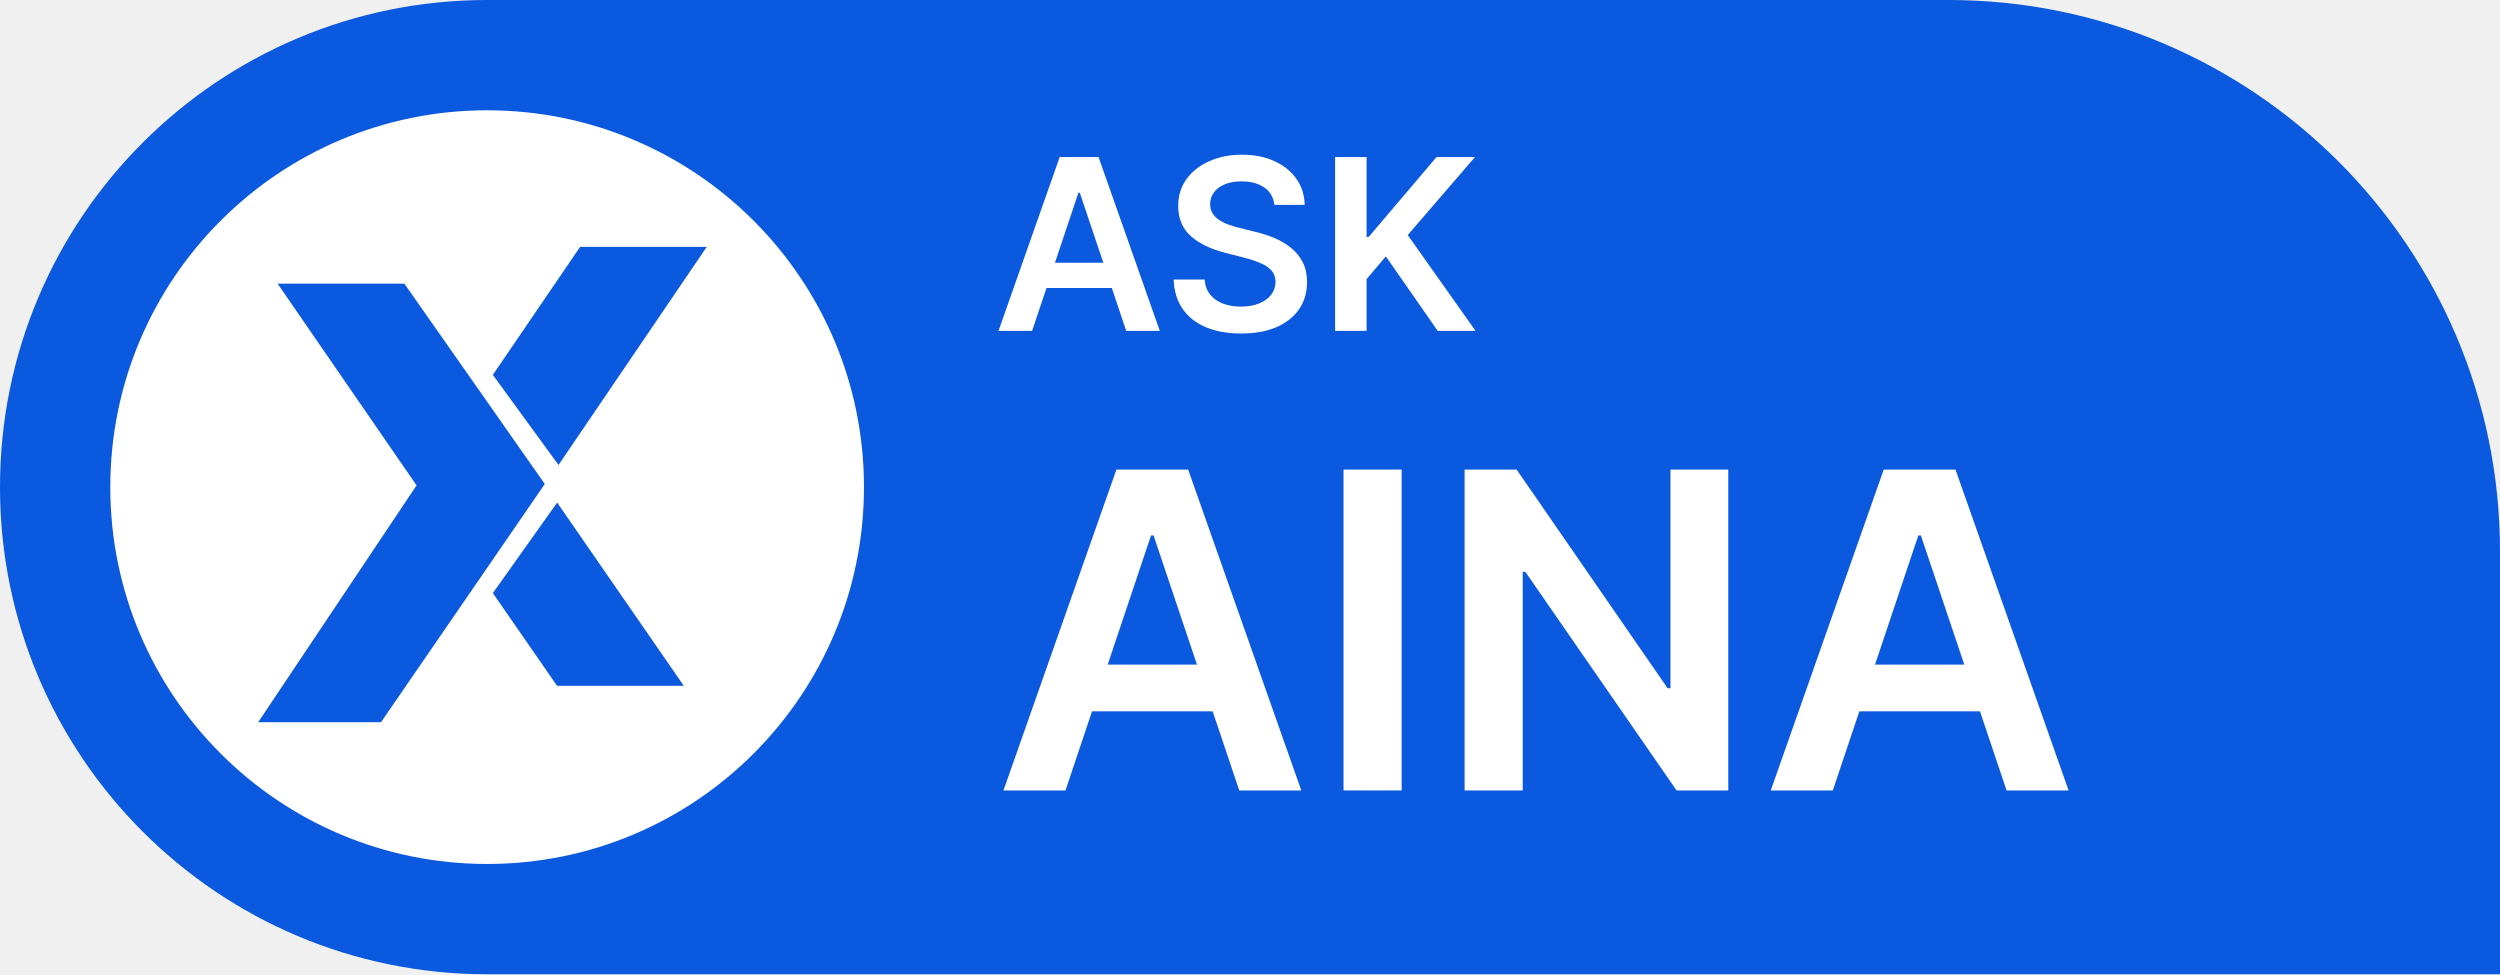
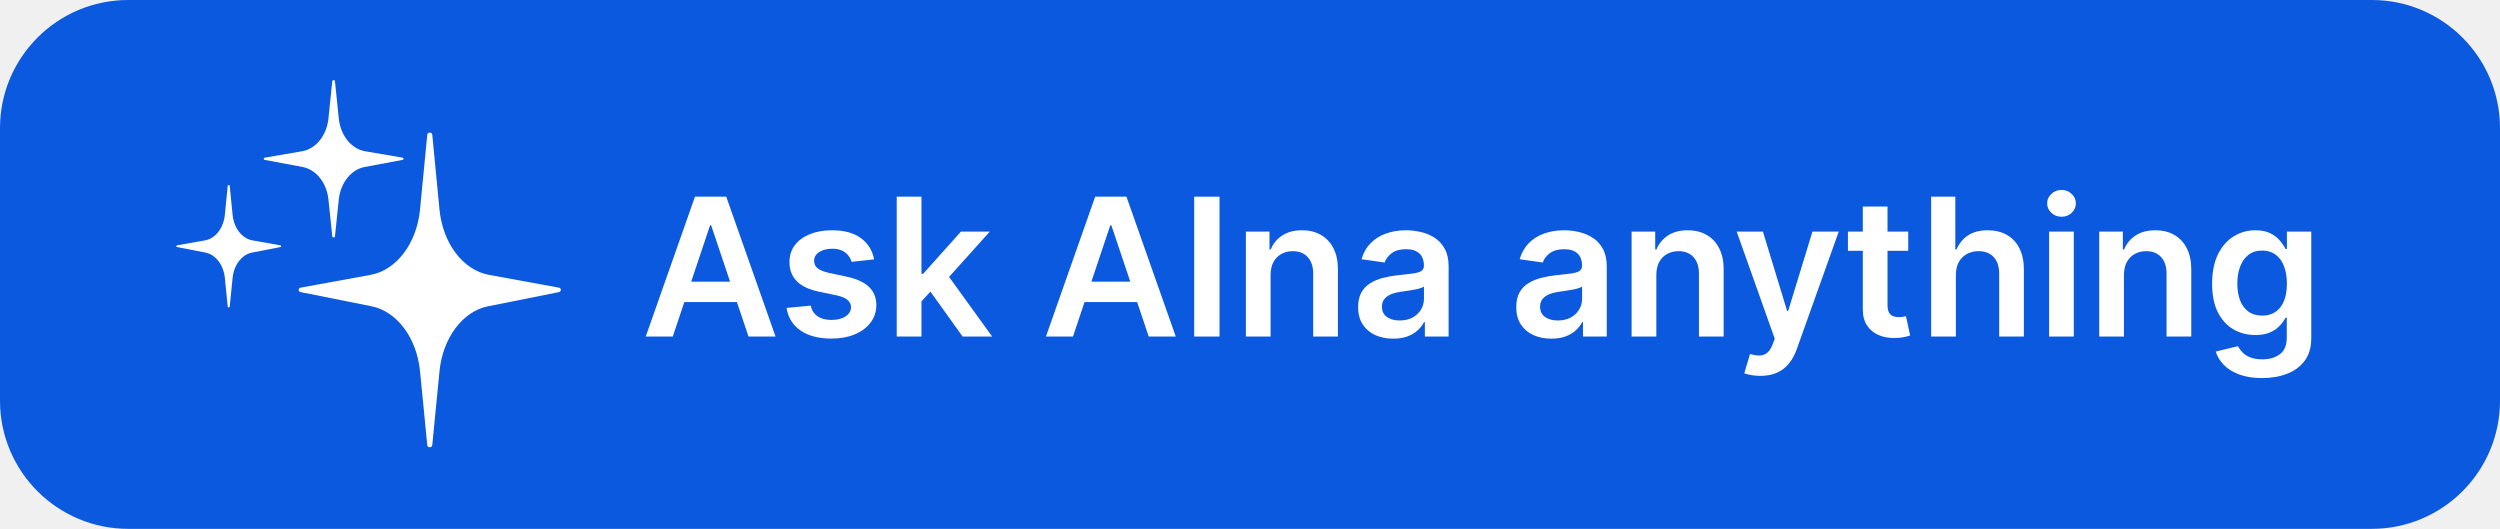
- <svg xmlns="http://www.w3.org/2000/svg" width="136" height="53" viewBox="0 0 136 53" fill="none">
-   <path d="M0 26.5C0 11.864 11.864 0 26.5 0H106C122.569 0 136 13.431 136 30V53H26.5C11.864 53 0 41.136 0 26.5V26.5Z" fill="#0B59DE" />
-   <circle cx="26.5" cy="26.5" r="20.5" fill="white" />
-   <g clip-path="url(#clip0_1683_2209)">
-     <path fill-rule="evenodd" clip-rule="evenodd" d="M15.103 15.433L22.661 26.405L14.046 39.286H20.728L29.636 26.33L21.999 15.433H15.103Z" fill="#0B59DE" />
-     <path fill-rule="evenodd" clip-rule="evenodd" d="M31.558 13.428L26.811 20.393L30.383 25.295L38.449 13.428H31.558Z" fill="#0B59DE" />
-     <path fill-rule="evenodd" clip-rule="evenodd" d="M30.309 27.34L37.2 37.309H35.821H30.304L26.811 32.264" fill="#0B59DE" />
-   </g>
-   <path d="M99.705 43H96.33L102.475 25.545H106.378L112.532 43H109.157L104.495 29.125H104.358L99.705 43ZM99.816 36.156H109.02V38.696H99.816V36.156Z" fill="white" />
-   <path d="M94.018 25.545V43H91.206L82.981 31.111H82.836V43H79.674V25.545H82.504L90.72 37.443H90.873V25.545H94.018Z" fill="white" />
-   <path d="M76.25 25.545V43H73.088V25.545H76.25Z" fill="white" />
-   <path d="M57.963 43H54.588L60.733 25.545H64.636L70.79 43H67.415L62.753 29.125H62.616L57.963 43ZM58.074 36.156H67.278V38.696H58.074V36.156Z" fill="white" />
-   <path d="M72.629 18V8.545H74.342V12.889H74.457L78.146 8.545H80.237L76.581 12.788L80.27 18H78.211L75.39 13.947L74.342 15.184V18H72.629Z" fill="white" />
-   <path d="M69.326 11.144C69.282 10.741 69.101 10.427 68.781 10.203C68.464 9.978 68.051 9.866 67.543 9.866C67.186 9.866 66.88 9.919 66.625 10.027C66.369 10.135 66.174 10.281 66.038 10.466C65.903 10.65 65.834 10.861 65.831 11.098C65.831 11.295 65.875 11.466 65.965 11.611C66.057 11.755 66.182 11.878 66.339 11.98C66.496 12.078 66.669 12.162 66.86 12.229C67.051 12.297 67.243 12.354 67.437 12.4L68.324 12.622C68.681 12.705 69.024 12.817 69.353 12.959C69.686 13.1 69.983 13.279 70.244 13.494C70.509 13.71 70.718 13.97 70.872 14.274C71.026 14.579 71.103 14.936 71.103 15.345C71.103 15.899 70.961 16.387 70.678 16.809C70.395 17.227 69.986 17.555 69.45 17.792C68.918 18.026 68.273 18.143 67.516 18.143C66.78 18.143 66.142 18.029 65.6 17.801C65.061 17.574 64.64 17.241 64.335 16.804C64.033 16.367 63.87 15.835 63.846 15.207H65.531C65.555 15.536 65.657 15.81 65.835 16.029C66.014 16.247 66.246 16.41 66.532 16.518C66.822 16.626 67.145 16.68 67.502 16.68C67.874 16.68 68.201 16.624 68.481 16.513C68.764 16.399 68.985 16.242 69.145 16.042C69.305 15.839 69.387 15.602 69.39 15.332C69.387 15.085 69.315 14.882 69.173 14.722C69.031 14.559 68.833 14.424 68.578 14.316C68.325 14.205 68.03 14.107 67.691 14.02L66.616 13.743C65.837 13.543 65.221 13.24 64.769 12.834C64.32 12.425 64.095 11.882 64.095 11.204C64.095 10.647 64.246 10.159 64.547 9.741C64.852 9.322 65.266 8.998 65.789 8.767C66.312 8.533 66.905 8.416 67.567 8.416C68.237 8.416 68.825 8.533 69.33 8.767C69.838 8.998 70.236 9.319 70.526 9.732C70.815 10.141 70.964 10.612 70.974 11.144H69.326Z" fill="white" />
-   <path d="M56.147 18H54.318L57.647 8.545H59.761L63.094 18H61.266L58.741 10.484H58.667L56.147 18ZM56.206 14.293H61.192V15.669H56.206V14.293Z" fill="white" />
-   <defs>
-     <clipPath id="clip0_1683_2209">
-       <rect width="24.759" height="25.996" fill="white" transform="translate(14.0464 13.4277)" />
-     </clipPath>
-   </defs>
+ <svg xmlns="http://www.w3.org/2000/svg" width="156" height="33" viewBox="0 0 156 33" fill="none">
+   <rect width="156" height="33" rx="8" fill="#0B59DE" />
+   <path d="M141.151 23.591C140.597 23.591 140.121 23.516 139.723 23.365C139.326 23.217 139.006 23.018 138.765 22.768C138.523 22.518 138.355 22.241 138.262 21.937L139.651 21.601C139.713 21.729 139.804 21.855 139.924 21.98C140.043 22.108 140.204 22.213 140.405 22.295C140.61 22.381 140.867 22.423 141.177 22.423C141.614 22.423 141.976 22.317 142.263 22.104C142.55 21.893 142.694 21.547 142.694 21.064V19.824H142.617C142.537 19.983 142.421 20.146 142.267 20.314C142.117 20.482 141.917 20.622 141.667 20.736C141.419 20.849 141.108 20.906 140.733 20.906C140.23 20.906 139.775 20.788 139.365 20.552C138.959 20.314 138.635 19.959 138.394 19.487C138.155 19.013 138.036 18.419 138.036 17.706C138.036 16.987 138.155 16.381 138.394 15.886C138.635 15.389 138.961 15.013 139.37 14.757C139.779 14.498 140.235 14.369 140.738 14.369C141.121 14.369 141.436 14.435 141.684 14.565C141.934 14.693 142.132 14.848 142.28 15.03C142.428 15.209 142.54 15.378 142.617 15.537H142.702V14.454H144.223V21.107C144.223 21.666 144.09 22.129 143.823 22.496C143.556 22.862 143.191 23.136 142.728 23.318C142.265 23.5 141.739 23.591 141.151 23.591ZM141.164 19.696C141.49 19.696 141.769 19.616 141.999 19.457C142.229 19.298 142.404 19.07 142.523 18.771C142.642 18.473 142.702 18.115 142.702 17.697C142.702 17.285 142.642 16.925 142.523 16.615C142.407 16.305 142.233 16.065 142.003 15.895C141.776 15.722 141.496 15.635 141.164 15.635C140.82 15.635 140.533 15.724 140.303 15.903C140.073 16.082 139.9 16.328 139.783 16.641C139.667 16.95 139.608 17.302 139.608 17.697C139.608 18.098 139.667 18.449 139.783 18.75C139.902 19.048 140.077 19.281 140.307 19.449C140.54 19.614 140.826 19.696 141.164 19.696Z" fill="white" />
+   <path d="M132.534 17.165V21H130.992V14.454H132.466V15.567H132.543C132.693 15.2 132.933 14.909 133.263 14.693C133.595 14.477 134.006 14.369 134.495 14.369C134.946 14.369 135.34 14.466 135.675 14.659C136.013 14.852 136.274 15.132 136.459 15.498C136.647 15.865 136.739 16.31 136.736 16.832V21H135.193V17.071C135.193 16.634 135.08 16.291 134.853 16.044C134.628 15.797 134.317 15.673 133.919 15.673C133.649 15.673 133.409 15.733 133.199 15.852C132.992 15.969 132.828 16.138 132.709 16.359C132.593 16.581 132.534 16.849 132.534 17.165Z" fill="white" />
+   <path d="M127.863 21V14.454H129.405V21H127.863ZM128.638 13.525C128.394 13.525 128.184 13.445 128.008 13.283C127.831 13.118 127.743 12.92 127.743 12.69C127.743 12.457 127.831 12.26 128.008 12.098C128.184 11.933 128.394 11.851 128.638 11.851C128.885 11.851 129.096 11.933 129.269 12.098C129.445 12.26 129.533 12.457 129.533 12.69C129.533 12.92 129.445 13.118 129.269 13.283C129.096 13.445 128.885 13.525 128.638 13.525Z" fill="white" />
+   <path d="M122.046 17.165V21H120.503V12.273H122.012V15.567H122.089C122.242 15.197 122.479 14.906 122.8 14.693C123.124 14.477 123.536 14.369 124.036 14.369C124.491 14.369 124.887 14.464 125.225 14.655C125.563 14.845 125.824 15.124 126.009 15.49C126.197 15.857 126.29 16.304 126.29 16.832V21H124.748V17.071C124.748 16.631 124.634 16.288 124.407 16.044C124.182 15.797 123.867 15.673 123.461 15.673C123.188 15.673 122.944 15.733 122.728 15.852C122.515 15.969 122.347 16.138 122.225 16.359C122.106 16.581 122.046 16.849 122.046 17.165Z" fill="white" />
+   <path d="M119.073 14.454V15.648H115.31V14.454H119.073ZM116.239 12.886H117.781V19.031C117.781 19.239 117.813 19.398 117.875 19.509C117.941 19.616 118.026 19.69 118.131 19.73C118.236 19.77 118.352 19.79 118.48 19.79C118.577 19.79 118.665 19.783 118.744 19.768C118.827 19.754 118.889 19.741 118.932 19.73L119.192 20.936C119.11 20.965 118.992 20.996 118.838 21.03C118.688 21.064 118.503 21.084 118.284 21.09C117.898 21.101 117.55 21.043 117.24 20.915C116.931 20.784 116.685 20.582 116.503 20.31C116.324 20.037 116.236 19.696 116.239 19.287V12.886Z" fill="white" />
+   <path d="M109.849 23.454C109.639 23.454 109.444 23.437 109.265 23.403C109.089 23.372 108.948 23.335 108.843 23.293L109.201 22.091C109.426 22.156 109.626 22.187 109.802 22.185C109.978 22.182 110.133 22.126 110.267 22.018C110.403 21.913 110.518 21.737 110.612 21.49L110.744 21.136L108.37 14.454H110.007L111.515 19.398H111.583L113.096 14.454H114.737L112.116 21.793C111.994 22.139 111.832 22.436 111.63 22.683C111.429 22.933 111.181 23.123 110.889 23.254C110.599 23.388 110.252 23.454 109.849 23.454Z" fill="white" />
+   <path d="M103.355 17.165V21H101.812V14.454H103.286V15.567H103.363C103.514 15.2 103.754 14.909 104.083 14.693C104.416 14.477 104.826 14.369 105.315 14.369C105.767 14.369 106.16 14.466 106.495 14.659C106.833 14.852 107.095 15.132 107.279 15.498C107.467 15.865 107.559 16.31 107.556 16.832V21H106.014V17.071C106.014 16.634 105.9 16.291 105.673 16.044C105.448 15.797 105.137 15.673 104.74 15.673C104.47 15.673 104.23 15.733 104.019 15.852C103.812 15.969 103.649 16.138 103.529 16.359C103.413 16.581 103.355 16.849 103.355 17.165Z" fill="white" />
+   <path d="M96.805 21.132C96.39 21.132 96.016 21.058 95.684 20.91C95.355 20.76 95.093 20.538 94.9 20.246C94.71 19.953 94.615 19.592 94.615 19.163C94.615 18.794 94.683 18.489 94.819 18.247C94.955 18.006 95.141 17.812 95.377 17.668C95.613 17.523 95.879 17.413 96.174 17.339C96.472 17.263 96.781 17.207 97.099 17.173C97.482 17.134 97.793 17.098 98.032 17.067C98.271 17.033 98.444 16.982 98.552 16.913C98.663 16.842 98.718 16.733 98.718 16.585V16.56C98.718 16.239 98.623 15.99 98.433 15.814C98.242 15.638 97.968 15.55 97.61 15.55C97.232 15.55 96.933 15.632 96.711 15.797C96.492 15.962 96.345 16.156 96.268 16.381L94.828 16.176C94.941 15.778 95.129 15.446 95.39 15.179C95.651 14.909 95.971 14.707 96.349 14.574C96.727 14.437 97.144 14.369 97.602 14.369C97.917 14.369 98.231 14.406 98.543 14.48C98.856 14.554 99.141 14.676 99.4 14.847C99.659 15.014 99.866 15.243 100.022 15.533C100.181 15.822 100.261 16.185 100.261 16.619V21H98.778V20.101H98.727C98.633 20.283 98.501 20.453 98.33 20.612C98.163 20.768 97.951 20.895 97.695 20.991C97.443 21.085 97.146 21.132 96.805 21.132ZM97.205 19.998C97.515 19.998 97.784 19.937 98.011 19.815C98.238 19.69 98.413 19.526 98.535 19.321C98.66 19.116 98.722 18.893 98.722 18.652V17.881C98.674 17.92 98.592 17.957 98.475 17.991C98.362 18.026 98.234 18.055 98.092 18.081C97.95 18.107 97.809 18.129 97.67 18.149C97.531 18.169 97.41 18.186 97.308 18.2C97.078 18.232 96.872 18.283 96.69 18.354C96.508 18.425 96.365 18.524 96.259 18.652C96.154 18.777 96.102 18.939 96.102 19.138C96.102 19.422 96.205 19.636 96.413 19.781C96.62 19.926 96.884 19.998 97.205 19.998Z" fill="white" />
+   <path d="M86.938 21.132C86.523 21.132 86.149 21.058 85.817 20.91C85.487 20.76 85.226 20.538 85.033 20.246C84.843 19.953 84.747 19.592 84.747 19.163C84.747 18.794 84.816 18.489 84.952 18.247C85.088 18.006 85.274 17.812 85.51 17.668C85.746 17.523 86.011 17.413 86.307 17.339C86.605 17.263 86.913 17.207 87.232 17.173C87.615 17.134 87.926 17.098 88.165 17.067C88.404 17.033 88.577 16.982 88.685 16.913C88.796 16.842 88.851 16.733 88.851 16.585V16.56C88.851 16.239 88.756 15.99 88.566 15.814C88.375 15.638 88.101 15.55 87.743 15.55C87.365 15.55 87.066 15.632 86.844 15.797C86.625 15.962 86.477 16.156 86.401 16.381L84.96 16.176C85.074 15.778 85.261 15.446 85.523 15.179C85.784 14.909 86.104 14.707 86.482 14.574C86.859 14.437 87.277 14.369 87.734 14.369C88.05 14.369 88.364 14.406 88.676 14.48C88.989 14.554 89.274 14.676 89.533 14.847C89.791 15.014 89.999 15.243 90.155 15.533C90.314 15.822 90.394 16.185 90.394 16.619V21H88.911V20.101H88.859C88.766 20.283 88.634 20.453 88.463 20.612C88.296 20.768 88.084 20.895 87.828 20.991C87.575 21.085 87.279 21.132 86.938 21.132ZM87.338 19.998C87.648 19.998 87.916 19.937 88.144 19.815C88.371 19.69 88.546 19.526 88.668 19.321C88.793 19.116 88.855 18.893 88.855 18.652V17.881C88.807 17.92 88.725 17.957 88.608 17.991C88.495 18.026 88.367 18.055 88.225 18.081C88.082 18.107 87.942 18.129 87.803 18.149C87.663 18.169 87.543 18.186 87.441 18.2C87.21 18.232 87.004 18.283 86.823 18.354C86.641 18.425 86.497 18.524 86.392 18.652C86.287 18.777 86.234 18.939 86.234 19.138C86.234 19.422 86.338 19.636 86.546 19.781C86.753 19.926 87.017 19.998 87.338 19.998Z" fill="white" />
+   <path d="M79.284 17.165V21H77.742V14.454H79.216V15.567H79.293C79.443 15.2 79.683 14.909 80.013 14.693C80.345 14.477 80.756 14.369 81.245 14.369C81.696 14.369 82.09 14.466 82.425 14.659C82.763 14.852 83.024 15.132 83.209 15.498C83.397 15.865 83.489 16.31 83.486 16.832V21H81.943V17.071C81.943 16.634 81.83 16.291 81.603 16.044C81.378 15.797 81.067 15.673 80.669 15.673C80.399 15.673 80.159 15.733 79.949 15.852C79.742 15.969 79.578 16.138 79.459 16.359C79.343 16.581 79.284 16.849 79.284 17.165Z" fill="white" />
+   <path d="M76.098 12.273V21H74.517V12.273H76.098Z" fill="white" />
+   <path d="M66.954 21H65.267L68.339 12.273H70.291L73.368 21H71.68L69.349 14.062H69.281L66.954 21ZM67.01 17.578H71.612V18.848H67.01V17.578Z" fill="white" />
+   <path d="M57.363 18.946L57.358 17.084H57.606L59.958 14.454H61.761L58.867 17.676H58.547L57.363 18.946ZM55.956 21V12.273H57.499V21H55.956ZM60.065 21L57.934 18.021L58.974 16.935L61.91 21H60.065Z" fill="white" />
+   <path d="M54.544 16.185L53.138 16.338C53.098 16.196 53.028 16.062 52.929 15.937C52.832 15.812 52.702 15.712 52.537 15.635C52.372 15.558 52.17 15.52 51.932 15.52C51.611 15.52 51.341 15.589 51.122 15.729C50.906 15.868 50.8 16.048 50.802 16.27C50.8 16.46 50.869 16.615 51.011 16.734C51.156 16.854 51.395 16.952 51.727 17.028L52.844 17.267C53.463 17.401 53.923 17.612 54.224 17.902C54.528 18.192 54.682 18.571 54.684 19.04C54.682 19.452 54.561 19.815 54.322 20.131C54.087 20.443 53.758 20.687 53.338 20.864C52.917 21.04 52.434 21.128 51.889 21.128C51.088 21.128 50.443 20.96 49.954 20.625C49.466 20.287 49.175 19.817 49.081 19.214L50.585 19.07C50.653 19.365 50.798 19.588 51.02 19.739C51.241 19.889 51.53 19.964 51.885 19.964C52.251 19.964 52.545 19.889 52.767 19.739C52.991 19.588 53.103 19.402 53.103 19.18C53.103 18.993 53.031 18.838 52.886 18.716C52.744 18.594 52.523 18.5 52.221 18.435L51.105 18.2C50.477 18.07 50.013 17.849 49.712 17.54C49.41 17.227 49.261 16.832 49.264 16.355C49.261 15.952 49.371 15.602 49.592 15.307C49.817 15.008 50.128 14.778 50.525 14.616C50.926 14.452 51.388 14.369 51.91 14.369C52.677 14.369 53.281 14.533 53.721 14.859C54.165 15.186 54.439 15.628 54.544 16.185Z" fill="white" />
+   <path d="M41.981 21H40.294L43.366 12.273H45.318L48.395 21H46.707L44.376 14.062H44.308L41.981 21ZM42.037 17.578H46.639V18.848H42.037V17.578Z" fill="white" />
+   <path d="M34.874 17.949C35.042 17.982 35.042 18.195 34.874 18.228L30.456 19.111C28.866 19.427 27.629 21.087 27.424 23.169L26.973 27.78C26.955 27.952 26.676 27.952 26.662 27.78L26.21 23.169C26.006 21.082 24.769 19.427 23.178 19.111L18.76 18.228C18.593 18.195 18.598 17.982 18.76 17.949L23.132 17.15C24.746 16.852 26.006 15.183 26.21 13.073L26.662 8.402C26.68 8.23 26.959 8.23 26.973 8.402L27.424 13.073C27.629 15.183 28.889 16.852 30.503 17.15L34.874 17.949Z" fill="white" />
+   <path d="M25.115 9.838C25.204 9.854 25.204 9.961 25.115 9.978L22.759 10.419C21.91 10.577 21.251 11.407 21.141 12.448L20.901 14.754C20.891 14.84 20.742 14.84 20.735 14.754L20.494 12.448C20.385 11.405 19.725 10.577 18.877 10.419L16.521 9.978C16.431 9.961 16.434 9.854 16.521 9.838L18.852 9.438C19.713 9.29 20.385 8.455 20.494 7.4L20.735 5.064C20.745 4.979 20.893 4.979 20.901 5.064L21.141 7.4C21.251 8.455 21.923 9.29 22.783 9.438L25.115 9.838Z" fill="white" />
+   <path d="M17.495 15.309C17.562 15.321 17.562 15.404 17.495 15.417L15.728 15.76C15.092 15.883 14.597 16.529 14.515 17.338L14.335 19.132C14.327 19.198 14.216 19.198 14.21 19.132L14.03 17.338C13.948 16.527 13.453 15.883 12.817 15.76L11.05 15.417C10.983 15.404 10.984 15.321 11.05 15.309L12.798 14.998C13.444 14.882 13.948 14.233 14.03 13.412L14.21 11.596C14.217 11.529 14.329 11.529 14.335 11.596L14.515 13.412C14.597 14.233 15.101 14.882 15.747 14.998L17.495 15.309Z" fill="white" />
</svg>
